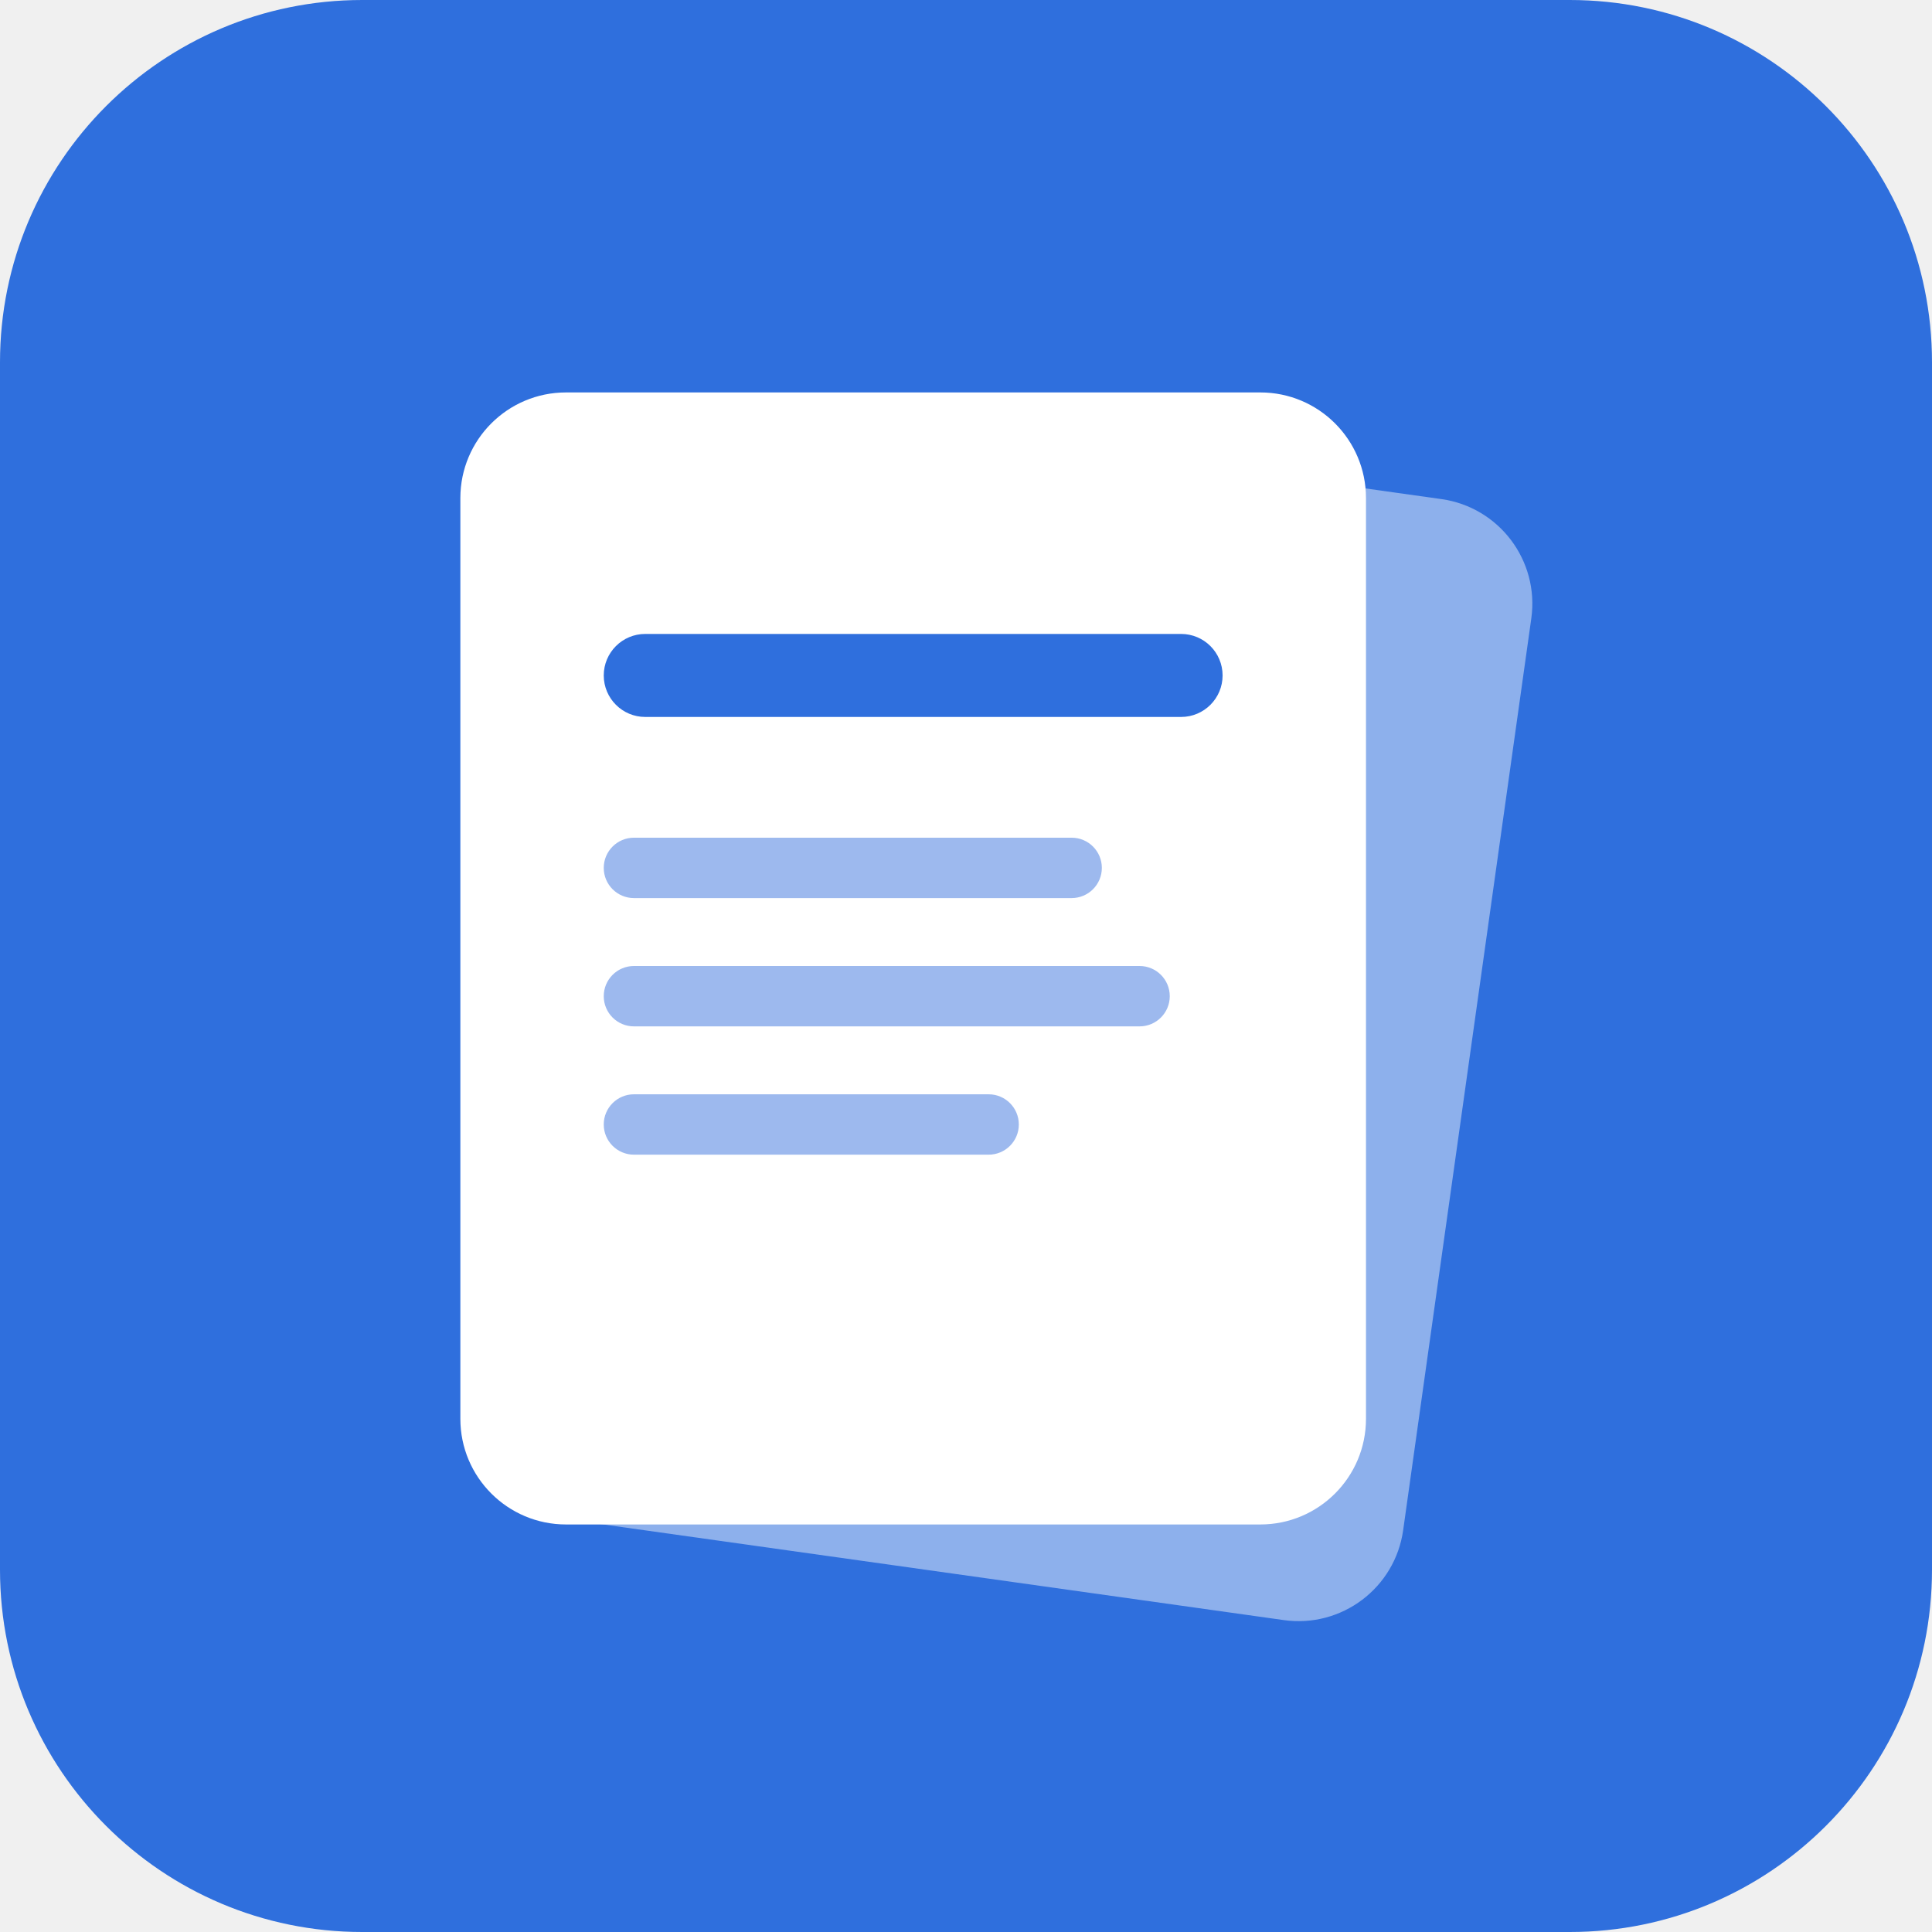
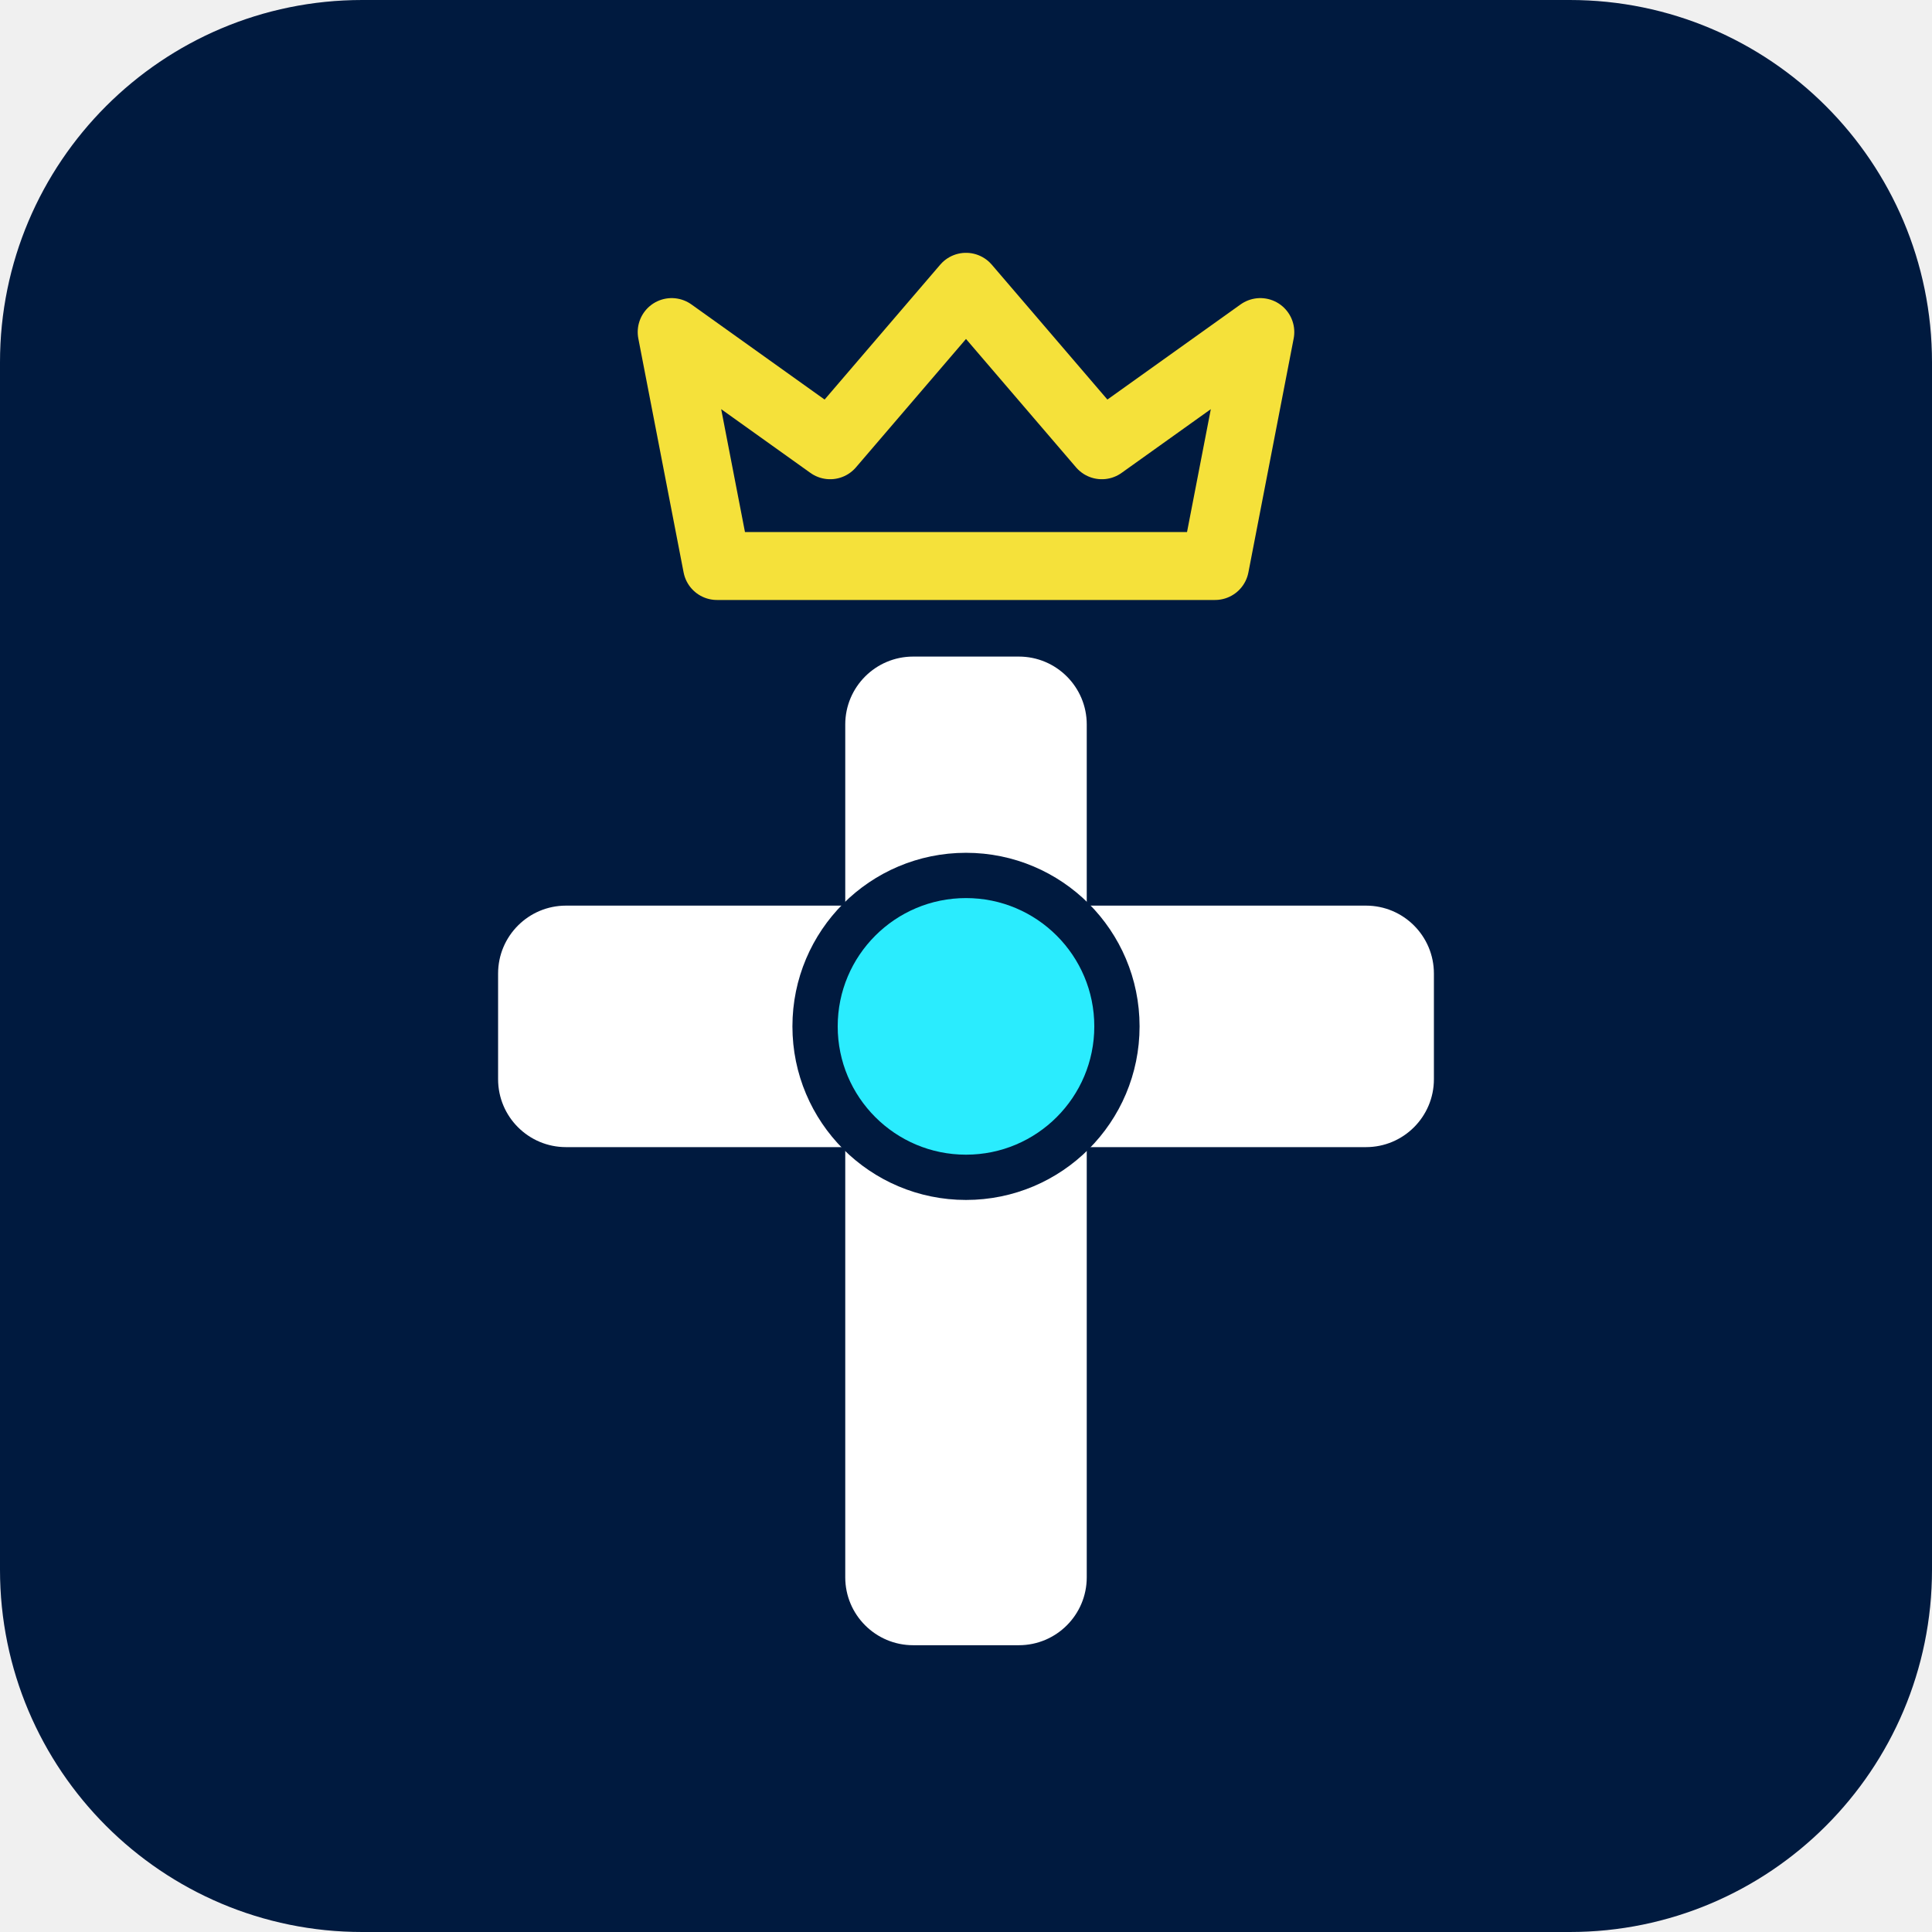
<svg xmlns="http://www.w3.org/2000/svg" viewBox="0 0 512 512">
-   <rect width="512" height="512" rx="96" fill="#2f6fdd" />
-   <rect x="150" y="118" width="240" height="300" rx="28" fill="#ffffff" opacity="0.45" transform="rotate(8 270 268)" />
-   <rect x="122" y="104" width="240" height="300" rx="28" fill="#ffffff" />
-   <rect x="160" y="168" width="164" height="22" rx="11" fill="#2f6fdd" />
-   <rect x="160" y="222" width="132" height="16" rx="8" fill="#9db9ee" />
-   <rect x="160" y="256" width="150" height="16" rx="8" fill="#9db9ee" />
-   <rect x="160" y="290" width="110" height="16" rx="8" fill="#9db9ee" />
+   <rect width="512" height="512" rx="96" fill="#001a3f" />
+   <path d="M190 150 L178 88 L220 118 L256 76 L292 118 L334 88 L322 150 Z" fill="none" stroke="#f5e13a" stroke-width="18" stroke-linejoin="round" />
+   <rect x="224" y="174" width="64" height="262" rx="18" fill="#ffffff" />
+   <rect x="132" y="240" width="248" height="64" rx="18" fill="#ffffff" />
+   <circle cx="256" cy="272" r="40" fill="#2aecfe" stroke="#001a3f" stroke-width="12" />
</svg>
